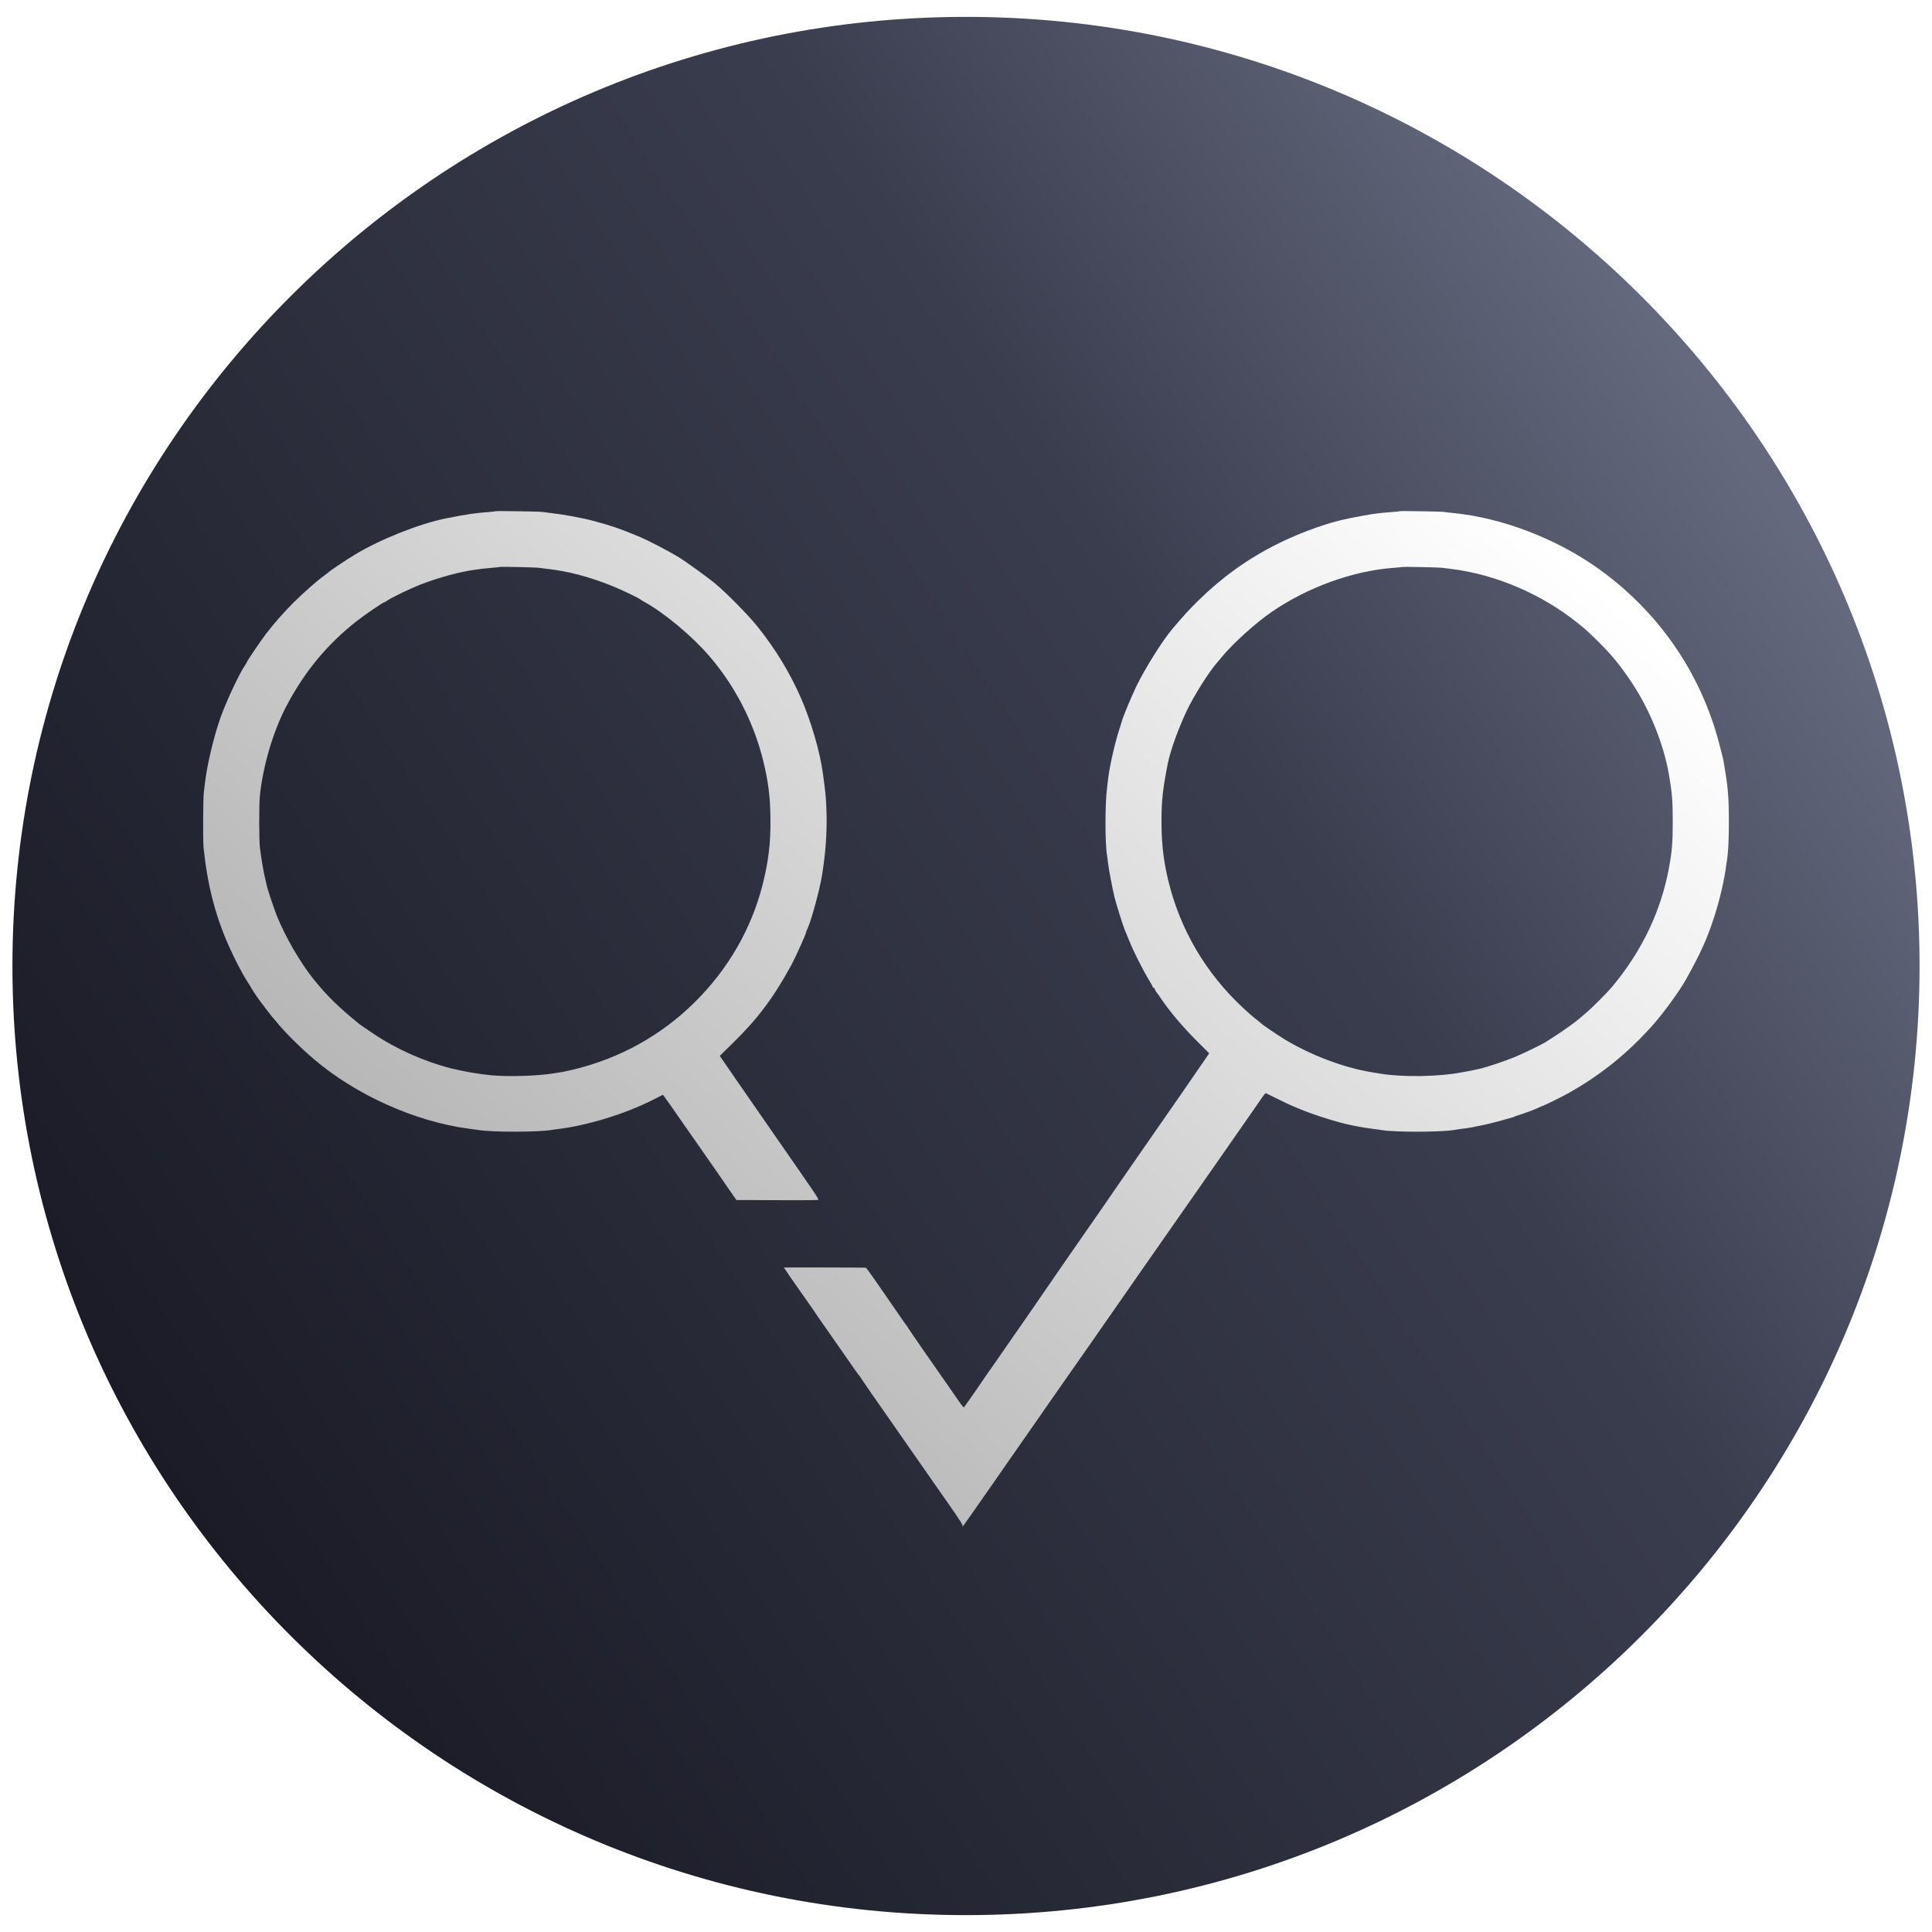
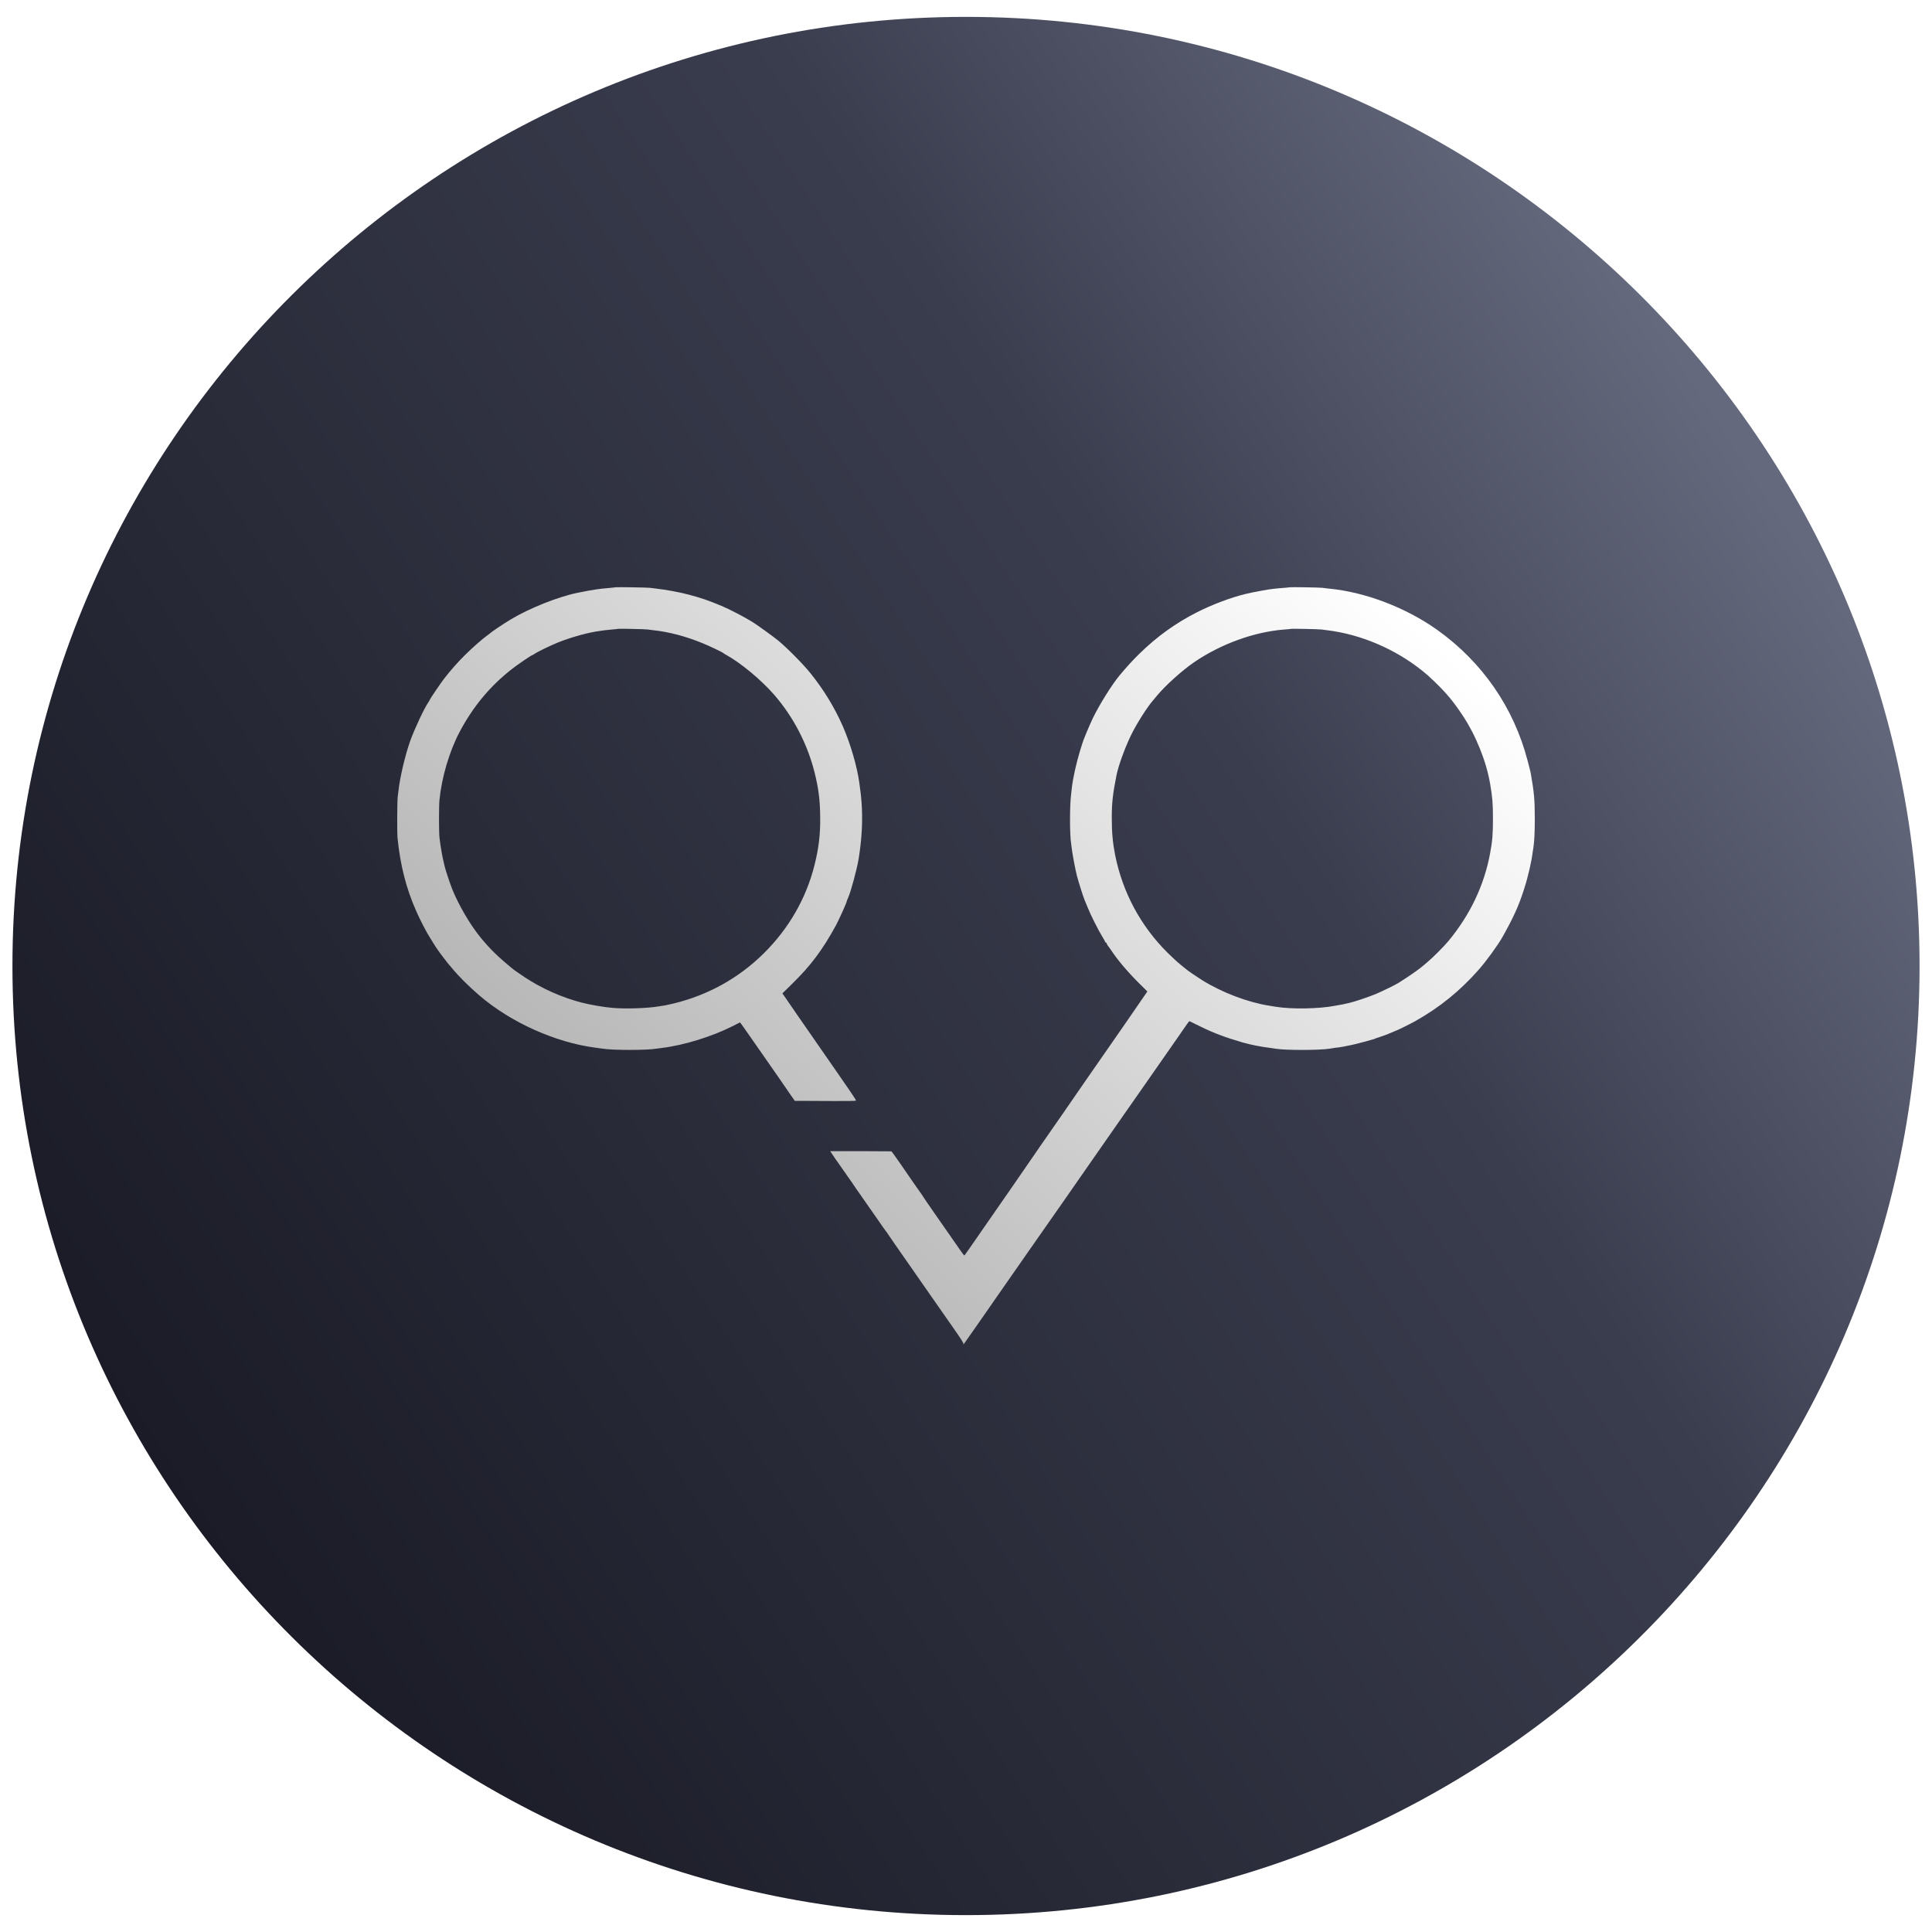
<svg xmlns="http://www.w3.org/2000/svg" xmlns:xlink="http://www.w3.org/1999/xlink" version="1.1" preserveAspectRatio="xMidYMid meet" viewBox="0 0 640 640" width="640" height="640">
  <defs>
-     <path d="M635.88 320C635.88 493.53 494.34 634.41 320 634.41C145.66 634.41 4.12 493.53 4.12 320C4.12 146.47 145.66 5.59 320 5.59C494.34 5.59 635.88 146.47 635.88 320Z" id="j20aOVj2QF" />
-     <linearGradient id="gradientc1jDw4kttE" gradientUnits="userSpaceOnUse" x1="66.15" y1="510.93" x2="591.12" y2="170.3">
+     <path d="M635.88 320C635.88 493.53 494.34 634.41 320 634.41C145.66 634.41 4.12 493.53 4.12 320C4.12 146.47 145.66 5.59 320 5.59C494.34 5.59 635.88 146.47 635.88 320Z" id="c1FETFwpjS" />
+     <linearGradient id="gradientb6ktvzpvCw" gradientUnits="userSpaceOnUse" x1="66.15" y1="510.93" x2="591.12" y2="170.3">
      <stop style="stop-color: #1a1b26;stop-opacity: 1" offset="0%" />
      <stop style="stop-color: #3a3d4e;stop-opacity: 1" offset="68.839%" />
      <stop style="stop-color: #65697d;stop-opacity: 1" offset="100%" />
    </linearGradient>
-     <path d="M161.72 169.64C160.38 169.73 158.88 169.88 158.37 169.94C157.88 170.01 156.78 170.16 155.93 170.25C154.71 170.4 150.44 171.16 147.55 171.76C138.78 173.55 126.01 178.65 117.69 183.65C114.25 185.74 109.04 189.23 108.55 189.81C108.46 189.9 107.91 190.32 107.34 190.72C105.51 191.96 100.33 196.51 97.19 199.66C94.11 202.73 91.04 206.21 88.23 209.82C86.59 211.94 81.74 219.07 81.74 219.4C81.74 219.5 81.47 219.95 81.13 220.44C79.43 222.83 75.01 232.2 73.09 237.57C70.84 243.91 68.55 253.49 67.85 259.71C67.73 260.71 67.58 261.92 67.52 262.44C67.27 264.25 67.21 278.26 67.42 280.63C68.64 292.79 71.23 303.07 75.74 313.23C77.72 317.66 80.22 322.51 81.93 325.15C82.66 326.27 83.27 327.27 83.27 327.33C83.27 327.45 85.55 330.88 86.22 331.73C86.4 331.97 87.29 333.12 88.17 334.3C89.06 335.46 89.85 336.49 89.94 336.58C90.03 336.67 90.73 337.49 91.49 338.4C94.42 342.01 99.2 346.77 103.98 350.86C117.85 362.69 137.47 371.51 155.17 373.88C156.6 374.06 158.09 374.27 158.52 374.33C162.88 375.09 178.78 375.06 182.71 374.3C183.04 374.24 183.96 374.12 184.72 374.03C194.59 372.85 207.08 369 216.31 364.33C216.53 364.22 217.63 363.66 219.6 362.66C219.97 363.15 220.17 363.42 220.21 363.48C220.55 363.93 221.58 365.39 222.53 366.72C223.44 368.09 227.55 373.94 231.64 379.79C235.72 385.61 240.14 392.01 241.48 393.98C241.64 394.22 242.46 395.4 243.95 397.53C246.32 397.53 247.64 397.53 247.91 397.53C250.1 397.53 256.19 397.56 261.43 397.59C266.67 397.62 271.03 397.56 271.12 397.44C271.21 397.35 270.15 395.59 268.71 393.53C267.28 391.47 265.45 388.83 264.66 387.65C259.36 380 255.61 374.58 251.74 369.03C249.31 365.54 245.96 360.69 244.28 358.26C242.6 355.81 240.59 352.92 239.83 351.8C239.74 351.67 239.27 350.99 238.43 349.77C241.03 347.22 242.47 345.81 242.76 345.53C251.11 337.37 256.19 330.54 262.19 319.6C263.41 317.35 266.98 309.47 266.98 308.98C266.98 308.8 267.25 308.1 267.59 307.38C268.81 304.74 271.52 294.73 272.28 290.12C273.74 281.21 274.17 272.87 273.59 264.86C273.41 262.22 273.22 260.74 272.61 256.31C271.64 249.03 268.68 238.93 265.3 231.17C261.59 222.71 256.83 214.92 250.92 207.55C247.75 203.58 240.53 196.3 236.6 193.05C234.23 191.11 227.19 186.05 225.09 184.74C221.34 182.44 214.79 179.04 211.38 177.62C205.41 175.13 202.63 174.19 196.91 172.64C193.04 171.58 186.61 170.4 182.43 169.94C181.43 169.82 180.12 169.67 179.54 169.58C178.44 169.43 164.4 169.22 164.25 169.34C164.19 169.4 163.06 169.52 161.72 169.64ZM181.22 188.44C187.89 189.14 195.57 191.14 203 194.2C206.02 195.42 211.8 198.21 212.14 198.57C212.23 198.66 212.78 199.03 213.36 199.33C219.91 202.91 229.17 210.61 234.9 217.25C243.34 227.02 249.49 238.9 252.66 251.37C254.49 258.61 255.16 263.83 255.22 271.41C255.31 279.11 254.58 285.33 252.66 292.91C248.94 307.68 241.17 321.11 230.08 332.06C218.93 343.07 205.31 350.59 189.9 354.32C188.13 354.71 186.27 355.14 185.79 355.2C185.27 355.26 184.38 355.38 183.81 355.5C178.47 356.41 168.69 356.75 162.75 356.2C158.79 355.84 153.34 354.9 149.26 353.86C140.51 351.62 131.37 347.56 123.79 342.49C121.53 340.98 119.4 339.52 119.06 339.25C112.21 333.67 108.52 330.09 104.2 324.78C99.63 319.17 94.51 310.38 91.71 303.37C90.64 300.67 88.57 294.43 88.32 293.12C88.26 292.76 88.05 291.91 87.9 291.24C87.38 289.36 86.56 284.54 86.1 280.78C85.8 278.26 85.8 266.77 86.07 263.8C87.08 253.73 90.49 242.21 94.94 233.78C100.91 222.44 108.49 213.31 118.15 205.76C120.68 203.76 126.92 199.51 127.29 199.51C127.41 199.51 127.87 199.27 128.3 198.94C129.64 198 135.61 195.11 138.87 193.81C145.02 191.38 152.58 189.32 157.48 188.72C158.18 188.66 159.07 188.5 159.43 188.44C159.83 188.38 161.32 188.23 162.75 188.11C164.19 187.99 165.43 187.87 165.46 187.81C165.65 187.68 177.77 187.93 178.63 188.11C179.05 188.17 180.21 188.32 181.22 188.44ZM461.2 169.61C456.87 169.94 455.17 170.16 451.91 170.76C447.61 171.55 446.52 171.76 443.99 172.37C437.8 173.86 429.27 177.07 422.66 180.44C413.12 185.26 404.75 191.29 397.01 198.9C393.75 202.12 392.13 203.88 388.26 208.46C384.97 212.37 379.25 221.53 376.35 227.5C374.8 230.75 371.9 237.69 371.66 238.78C371.63 238.93 371.17 240.45 370.62 242.12C369.07 247.15 367.52 254.1 367.03 258.34C366.91 259.43 366.79 260.65 366.72 261.07C366.02 266.26 366.05 279.63 366.72 283.39C366.79 283.72 366.94 284.78 367.03 285.79C367.27 287.88 368.55 294.61 369.22 297.31C369.8 299.61 372.03 306.71 372.54 307.92C372.76 308.41 373.46 310.14 374.1 311.71C375.41 314.99 378.67 321.48 380.56 324.57C381.26 325.69 381.84 326.75 381.84 326.91C381.84 327.06 381.96 327.18 382.11 327.18C382.26 327.18 382.51 327.45 382.6 327.79C382.69 328.12 382.96 328.57 383.15 328.76C383.36 328.97 383.91 329.76 384.42 330.51C387.32 334.91 391.77 340.16 396.73 345.1C396.99 345.36 398.27 346.63 400.57 348.92C399.38 350.65 398.72 351.61 398.59 351.8C394.91 357.2 386.25 369.69 384.88 371.63C383.36 373.79 380.07 378.52 374.16 387.07C371.96 390.22 369.28 394.14 368.19 395.71C367.09 397.29 365.02 400.29 363.59 402.38C362.15 404.48 360.72 406.54 360.42 406.93C359.93 407.57 348.99 423.4 339.46 437.26C337.9 439.5 335.95 442.29 335.13 443.47C334.31 444.63 332.72 446.96 331.57 448.63C330.41 450.3 329.19 452.06 328.82 452.57C328.46 453.06 326.2 456.3 323.83 459.79C321.42 463.25 319.41 466.16 319.32 466.22C319.23 466.31 318.34 465.22 317.37 463.79C316.39 462.37 314.66 459.88 313.53 458.24C312.37 456.63 311.31 455.09 311.15 454.85C310.97 454.6 308.66 451.24 305.97 447.42C303.29 443.56 301.01 440.23 300.89 439.99C300.76 439.74 300.55 439.38 300.4 439.23C300.09 438.89 295.56 432.31 290.5 424.98C288.61 422.22 286.96 419.97 286.84 419.94C286.35 419.88 259.67 419.82 259.67 419.88C259.67 419.97 263.35 425.34 265.91 428.92C268.68 432.83 270.39 435.32 270.79 435.95C270.97 436.23 271.24 436.68 271.46 436.92C271.85 437.44 274.96 441.9 280.69 450.15C282.61 452.94 284.34 455.39 284.56 455.6C284.77 455.82 285.17 456.39 285.47 456.91C285.78 457.42 290.13 463.73 295.16 470.89C305.27 485.35 308.23 489.6 310.73 493.21C311.67 494.54 313.23 496.78 314.23 498.21C318.01 503.61 319.08 505.28 318.86 505.61C318.25 506.67 319.47 505 323.25 499.57C325.56 496.24 328.28 492.36 329.28 490.93C330.26 489.51 331.63 487.54 332.33 486.54C337.14 479.59 358.71 448.69 362.7 443.02C363.86 441.35 374.68 425.82 378.64 420.12C379.34 419.12 381.62 415.85 383.72 412.85C385.83 409.84 388.45 406.08 389.54 404.51C390.64 402.93 391.83 401.2 392.19 400.72C392.56 400.2 394.72 397.11 397.01 393.83C400.63 388.62 404.08 383.7 414.07 369.36C415.32 367.6 416.93 365.21 417.72 364.08C418.49 362.96 419.19 362.08 419.28 362.11C419.37 362.17 421.59 363.23 424.18 364.51C430.03 367.39 435.46 369.42 442.92 371.57C446.64 372.64 450.96 373.48 455.41 374.03C456.26 374.15 457.27 374.27 457.7 374.36C461.96 375.09 477.1 375.06 481.61 374.33C483.5 374.03 484.38 373.88 485.88 373.73C486.73 373.61 487.64 373.45 487.92 373.39C488.22 373.3 488.83 373.18 489.29 373.09C491.15 372.79 494.53 371.97 497.58 371.12C499.34 370.6 500.96 370.18 501.11 370.12C501.29 370.09 501.57 370 501.72 369.88C501.9 369.78 502.73 369.48 503.55 369.24C505.8 368.51 507.36 367.94 509.28 367.09C510.22 366.66 511.04 366.3 511.16 366.3C511.38 366.3 518.08 362.99 519.69 362.05C530.42 355.99 539.16 348.92 547.48 339.61C551.01 335.64 556.22 328.48 558.42 324.6C563.35 315.78 565.55 310.92 567.92 303.53C569.69 298.07 571.27 291.21 571.79 286.85C571.88 286.27 572.01 285.36 572.1 284.88C572.49 282.33 572.71 278.17 572.71 272.29C572.71 263.71 572.4 260.43 570.88 251.82C570.79 251.31 570.18 248.85 569.51 246.36C563.38 222.8 549.34 202.51 529.29 188.23C515.37 178.34 497.33 171.46 481.31 169.94C480.12 169.82 478.78 169.67 478.26 169.58C477.35 169.43 463.88 169.22 463.73 169.34C463.67 169.4 462.54 169.52 461.2 169.61ZM480.55 188.44C495.44 190.26 510.65 196.75 522.74 206.46C525.18 208.43 525.15 208.4 528.1 211.22C533.34 216.25 536.54 220.07 540.69 226.35C546.57 235.2 551.17 246.7 552.87 256.67C553.91 262.77 554.12 265.29 554.12 272.14C554.12 279.14 553.88 282.03 552.87 287.45C550.25 301.71 544.04 314.78 534.32 326.54C532.37 328.91 527.16 334.12 525.03 335.85C524.45 336.34 523.69 336.97 523.35 337.28C522.19 338.34 518.45 341.04 515.73 342.8C514.24 343.77 512.66 344.8 512.23 345.07C510.98 345.89 504.77 348.92 501.93 350.1C498.73 351.41 492.58 353.5 490.29 354.02C490.2 354.02 489.59 354.17 488.92 354.32C488.25 354.47 487.64 354.59 487.55 354.62C487.46 354.65 486.79 354.77 486.03 354.9C485.27 355.05 484.38 355.2 484.05 355.26C476.74 356.68 464.49 356.87 457.39 355.68C456.48 355.53 455.32 355.35 454.8 355.26C445.17 353.74 433.84 349.44 424.94 343.92C422.51 342.4 418.18 339.46 417.79 339.01C417.69 338.91 416.6 338.03 415.35 337.03C414.1 336.03 411.48 333.64 409.56 331.73C397.56 319.78 389.6 304.95 386.25 288.3C385.19 282.84 384.76 278.23 384.76 271.84C384.76 265.19 385.19 261.31 386.86 252.88C387.68 248.73 390.37 241.24 393.17 235.36C395.55 230.35 400.63 222.32 403.31 219.34C403.5 219.16 404.23 218.25 404.96 217.37C408.62 212.98 416.02 206.3 421.23 202.73C433.14 194.54 448.13 189.11 461.53 188.11C463.03 188.02 464.31 187.87 464.34 187.84C464.52 187.68 476.65 187.93 477.96 188.11C478.63 188.2 479.78 188.35 480.55 188.44Z" id="a1yAgLoinZ" />
-     <linearGradient id="gradienta5RiwPNky" gradientUnits="userSpaceOnUse" x1="485.37" y1="154.51" x2="197.36" y2="474.47">
+     <path d="M201.98 194.76C200.98 194.83 199.87 194.94 199.48 194.99C199.12 195.03 198.3 195.15 197.67 195.22C196.76 195.33 193.58 195.89 191.42 196.35C184.88 197.68 175.36 201.48 169.16 205.21C166.59 206.77 162.71 209.37 162.34 209.8C162.28 209.87 161.87 210.18 161.43 210.48C160.07 211.4 156.21 214.8 153.87 217.15C151.58 219.43 149.28 222.03 147.19 224.72C145.97 226.3 142.35 231.62 142.35 231.87C142.35 231.93 142.15 232.27 141.9 232.64C140.63 234.42 137.33 241.41 135.9 245.41C134.22 250.14 132.52 257.28 132 261.92C131.9 262.66 131.79 263.57 131.75 263.95C131.56 265.31 131.52 275.75 131.68 277.52C132.59 286.58 134.52 294.25 137.88 301.82C139.36 305.12 141.22 308.74 142.49 310.71C143.03 311.55 143.49 312.29 143.49 312.34C143.49 312.43 145.19 314.98 145.69 315.62C145.83 315.8 146.49 316.66 147.15 317.54C147.81 318.4 148.4 319.17 148.46 319.23C148.53 319.3 149.05 319.91 149.62 320.59C151.8 323.28 155.37 326.83 158.94 329.88C169.27 338.7 183.9 345.28 197.1 347.04C198.17 347.18 199.28 347.34 199.6 347.38C202.85 347.95 214.7 347.93 217.63 347.36C217.88 347.32 218.57 347.23 219.13 347.16C226.49 346.28 235.81 343.4 242.69 339.92C242.85 339.84 243.67 339.42 245.14 338.68C245.42 339.04 245.57 339.25 245.6 339.29C245.85 339.63 246.62 340.71 247.32 341.71C248.01 342.73 251.07 347.09 254.12 351.45C257.16 355.79 260.45 360.57 261.45 362.04C261.58 362.21 262.19 363.09 263.29 364.68C265.06 364.68 266.05 364.68 266.25 364.68C267.88 364.68 272.42 364.7 276.33 364.73C280.24 364.75 283.49 364.7 283.56 364.61C283.62 364.54 282.83 363.23 281.76 361.7C280.69 360.16 279.33 358.19 278.74 357.31C274.79 351.61 271.99 347.56 269.11 343.43C267.29 340.83 264.79 337.21 263.54 335.4C262.29 333.57 260.79 331.42 260.23 330.58C260.16 330.48 259.81 329.98 259.18 329.07C261.12 327.17 262.19 326.11 262.41 325.9C268.63 319.82 272.42 314.73 276.9 306.57C277.81 304.9 280.47 299.02 280.47 298.66C280.47 298.52 280.67 298 280.92 297.46C281.83 295.49 283.85 288.03 284.42 284.59C285.51 277.95 285.83 271.73 285.4 265.76C285.26 263.79 285.12 262.68 284.67 259.38C283.94 253.96 281.74 246.43 279.22 240.64C276.45 234.33 272.9 228.52 268.49 223.03C266.13 220.06 260.75 214.64 257.82 212.22C256.05 210.77 250.8 207 249.23 206.02C246.44 204.3 241.55 201.77 239.01 200.71C234.56 198.86 232.49 198.15 228.22 197C225.33 196.21 220.54 195.33 217.43 194.99C216.68 194.9 215.7 194.79 215.27 194.72C214.45 194.6 203.98 194.45 203.87 194.54C203.82 194.58 202.98 194.67 201.98 194.76ZM216.52 208.78C221.5 209.3 227.22 210.79 232.76 213.08C235.01 213.98 239.33 216.06 239.58 216.33C239.65 216.4 240.05 216.67 240.49 216.9C245.37 219.57 252.28 225.31 256.55 230.26C262.84 237.54 267.43 246.41 269.79 255.7C271.15 261.1 271.65 264.99 271.7 270.64C271.77 276.39 271.22 281.02 269.79 286.67C267.02 297.69 261.23 307.7 252.96 315.86C244.64 324.07 234.49 329.68 222.99 332.46C221.68 332.75 220.29 333.07 219.93 333.12C219.54 333.16 218.88 333.25 218.45 333.34C214.48 334.02 207.18 334.27 202.76 333.86C199.8 333.59 195.74 332.89 192.69 332.12C186.17 330.45 179.36 327.42 173.7 323.64C172.02 322.51 170.43 321.43 170.18 321.22C165.07 317.06 162.32 314.4 159.1 310.44C155.69 306.26 151.87 299.7 149.78 294.48C148.99 292.46 147.44 287.81 147.26 286.83C147.21 286.56 147.06 285.93 146.94 285.43C146.56 284.03 145.94 280.43 145.6 277.63C145.37 275.75 145.37 267.18 145.58 264.97C146.33 257.46 148.87 248.87 152.19 242.58C156.64 234.13 162.3 227.32 169.5 221.69C171.38 220.2 176.04 217.03 176.31 217.03C176.4 217.03 176.75 216.85 177.06 216.6C178.06 215.9 182.52 213.76 184.95 212.78C189.53 210.97 195.17 209.44 198.83 208.99C199.35 208.94 200.01 208.83 200.28 208.78C200.57 208.74 201.69 208.62 202.76 208.53C203.82 208.44 204.75 208.35 204.78 208.31C204.91 208.22 213.95 208.4 214.59 208.53C214.91 208.58 215.77 208.69 216.52 208.78ZM425.28 194.74C422.05 194.99 420.78 195.15 418.35 195.6C415.15 196.19 414.33 196.35 412.45 196.8C407.83 197.91 401.47 200.3 396.54 202.81C389.43 206.41 383.19 210.91 377.42 216.58C374.99 218.98 373.78 220.29 370.9 223.7C368.44 226.62 364.17 233.45 362.02 237.9C360.86 240.32 358.7 245.5 358.52 246.32C358.5 246.43 358.15 247.56 357.75 248.8C356.59 252.56 355.43 257.73 355.07 260.9C354.97 261.71 354.88 262.62 354.84 262.93C354.32 266.8 354.34 276.77 354.84 279.57C354.88 279.82 355 280.62 355.07 281.36C355.25 282.92 356.2 287.94 356.7 289.95C357.13 291.67 358.79 296.96 359.18 297.87C359.34 298.23 359.86 299.52 360.34 300.69C361.31 303.14 363.74 307.97 365.15 310.28C365.67 311.12 366.11 311.91 366.11 312.02C366.11 312.13 366.2 312.22 366.31 312.22C366.42 312.22 366.6 312.43 366.67 312.68C366.74 312.93 366.95 313.26 367.08 313.4C367.24 313.56 367.65 314.15 368.04 314.71C370.19 317.99 373.51 321.9 377.21 325.59C377.4 325.78 378.36 326.73 380.08 328.44C379.19 329.72 378.7 330.44 378.6 330.58C375.85 334.61 369.4 343.92 368.38 345.37C367.24 346.98 364.79 350.5 360.38 356.88C358.75 359.23 356.75 362.15 355.93 363.32C355.11 364.5 353.57 366.74 352.5 368.3C351.43 369.86 350.36 371.4 350.14 371.69C349.77 372.16 341.62 383.97 334.51 394.3C333.35 395.97 331.89 398.05 331.28 398.94C330.67 399.79 329.49 401.54 328.62 402.78C327.76 404.02 326.85 405.33 326.58 405.72C326.31 406.08 324.63 408.5 322.85 411.1C321.06 413.68 319.56 415.85 319.49 415.89C319.42 415.96 318.77 415.15 318.04 414.08C317.31 413.02 316.02 411.17 315.18 409.95C314.31 408.75 313.52 407.6 313.4 407.41C313.27 407.23 311.54 404.72 309.54 401.87C307.54 399 305.84 396.52 305.75 396.34C305.66 396.15 305.5 395.88 305.39 395.77C305.16 395.52 301.77 390.61 298 385.14C296.59 383.09 295.37 381.41 295.28 381.39C294.91 381.34 275.01 381.3 275.01 381.34C275.01 381.41 277.76 385.41 279.67 388.08C281.74 391 283.01 392.85 283.31 393.33C283.44 393.53 283.65 393.87 283.81 394.05C284.1 394.44 286.42 397.76 290.69 403.91C292.12 405.99 293.41 407.82 293.57 407.98C293.73 408.14 294.03 408.57 294.25 408.95C294.48 409.34 297.73 414.04 301.48 419.38C309.02 430.16 311.22 433.33 313.09 436.02C313.79 437.01 314.95 438.68 315.7 439.75C318.52 443.77 319.31 445.02 319.15 445.26C318.7 446.06 319.61 444.81 322.42 440.76C324.15 438.28 326.17 435.38 326.92 434.32C327.65 433.26 328.67 431.79 329.19 431.04C332.78 425.86 348.86 402.82 351.84 398.6C352.7 397.35 360.77 385.78 363.72 381.53C364.24 380.78 365.95 378.34 367.51 376.1C369.08 373.86 371.03 371.06 371.85 369.88C372.67 368.71 373.56 367.42 373.83 367.05C374.1 366.67 375.71 364.36 377.42 361.92C380.12 358.03 382.69 354.37 390.14 343.68C391.07 342.36 392.27 340.58 392.86 339.74C393.43 338.9 393.95 338.25 394.02 338.27C394.09 338.32 395.75 339.11 397.68 340.06C402.04 342.21 406.09 343.72 411.65 345.33C414.42 346.12 417.65 346.75 420.96 347.16C421.6 347.25 422.35 347.34 422.67 347.41C425.85 347.95 437.14 347.93 440.5 347.38C441.91 347.16 442.57 347.04 443.68 346.93C444.32 346.84 445 346.73 445.2 346.68C445.43 346.61 445.88 346.52 446.22 346.46C447.61 346.23 450.13 345.62 452.4 344.99C453.72 344.6 454.92 344.29 455.04 344.24C455.17 344.22 455.38 344.15 455.49 344.06C455.63 343.99 456.24 343.77 456.86 343.59C458.54 343.04 459.69 342.61 461.13 341.98C461.83 341.66 462.44 341.39 462.53 341.39C462.69 341.39 467.69 338.93 468.89 338.23C476.89 333.7 483.41 328.44 489.61 321.49C492.25 318.53 496.13 313.2 497.77 310.3C501.45 303.72 503.08 300.11 504.85 294.59C506.17 290.52 507.35 285.41 507.74 282.15C507.81 281.72 507.9 281.04 507.97 280.68C508.26 278.78 508.42 275.69 508.42 271.3C508.42 264.9 508.19 262.46 507.06 256.04C506.99 255.65 506.53 253.82 506.03 251.97C501.47 234.4 491 219.27 476.05 208.62C465.67 201.25 452.22 196.12 440.27 194.99C439.39 194.9 438.39 194.79 438 194.72C437.32 194.6 427.28 194.45 427.17 194.54C427.12 194.58 426.28 194.67 425.28 194.74ZM439.7 208.78C450.81 210.14 462.15 214.98 471.17 222.21C472.98 223.68 472.96 223.66 475.16 225.76C479.07 229.52 481.46 232.36 484.55 237.04C488.93 243.65 492.36 252.22 493.63 259.66C494.4 264.2 494.56 266.08 494.56 271.19C494.56 276.41 494.38 278.56 493.63 282.6C491.68 293.23 487.04 302.98 479.8 311.75C478.34 313.51 474.46 317.4 472.87 318.69C472.44 319.05 471.87 319.53 471.62 319.75C470.76 320.55 467.96 322.56 465.94 323.87C464.83 324.59 463.65 325.36 463.33 325.56C462.4 326.18 457.76 328.44 455.65 329.32C453.27 330.29 448.68 331.85 446.97 332.23C446.91 332.23 446.45 332.35 445.95 332.46C445.45 332.57 445 332.66 444.93 332.69C444.86 332.71 444.36 332.8 443.79 332.89C443.23 333 442.57 333.12 442.32 333.16C436.87 334.22 427.73 334.36 422.44 333.48C421.76 333.37 420.9 333.23 420.51 333.16C413.33 332.03 404.88 328.82 398.25 324.71C396.43 323.57 393.21 321.38 392.91 321.04C392.84 320.97 392.02 320.32 391.09 319.57C390.16 318.83 388.21 317.04 386.78 315.62C377.83 306.71 371.9 295.65 369.4 283.24C368.6 279.17 368.29 275.73 368.29 270.96C368.29 266.01 368.6 263.11 369.85 256.83C370.47 253.73 372.47 248.15 374.56 243.76C376.33 240.03 380.12 234.04 382.12 231.82C382.26 231.69 382.8 231.01 383.35 230.35C386.07 227.07 391.59 222.1 395.48 219.43C404.36 213.33 415.53 209.28 425.53 208.53C426.64 208.47 427.6 208.35 427.62 208.33C427.76 208.22 436.8 208.4 437.77 208.53C438.27 208.6 439.14 208.71 439.7 208.78Z" id="b4SwJKu1Jc" />
+     <linearGradient id="gradienta1tqxM7lOy" gradientUnits="userSpaceOnUse" x1="443.3" y1="183.48" x2="228.56" y2="422.04">
      <stop style="stop-color: #ffffff;stop-opacity: 1" offset="0%" />
      <stop style="stop-color: #b3b2b2;stop-opacity: 1" offset="100%" />
    </linearGradient>
  </defs>
  <g>
    <g>
      <g>
-         <use xlink:href="#j20aOVj2QF" opacity="1" fill="url(#gradientc1jDw4kttE)" />
+         <use xlink:href="#c1FETFwpjS" opacity="1" fill="url(#gradientb6ktvzpvCw)" />
      </g>
      <g>
-         <use xlink:href="#a1yAgLoinZ" opacity="1" fill="url(#gradienta5RiwPNky)" />
+         <use xlink:href="#b4SwJKu1Jc" opacity="1" fill="url(#gradienta1tqxM7lOy)" />
        <g>
-           <use xlink:href="#a1yAgLoinZ" opacity="1" fill-opacity="0" stroke="#000000" stroke-width="1" stroke-opacity="0" />
+           <use xlink:href="#b4SwJKu1Jc" opacity="1" fill-opacity="0" stroke="#000000" stroke-width="1" stroke-opacity="0" />
        </g>
      </g>
    </g>
  </g>
</svg>
